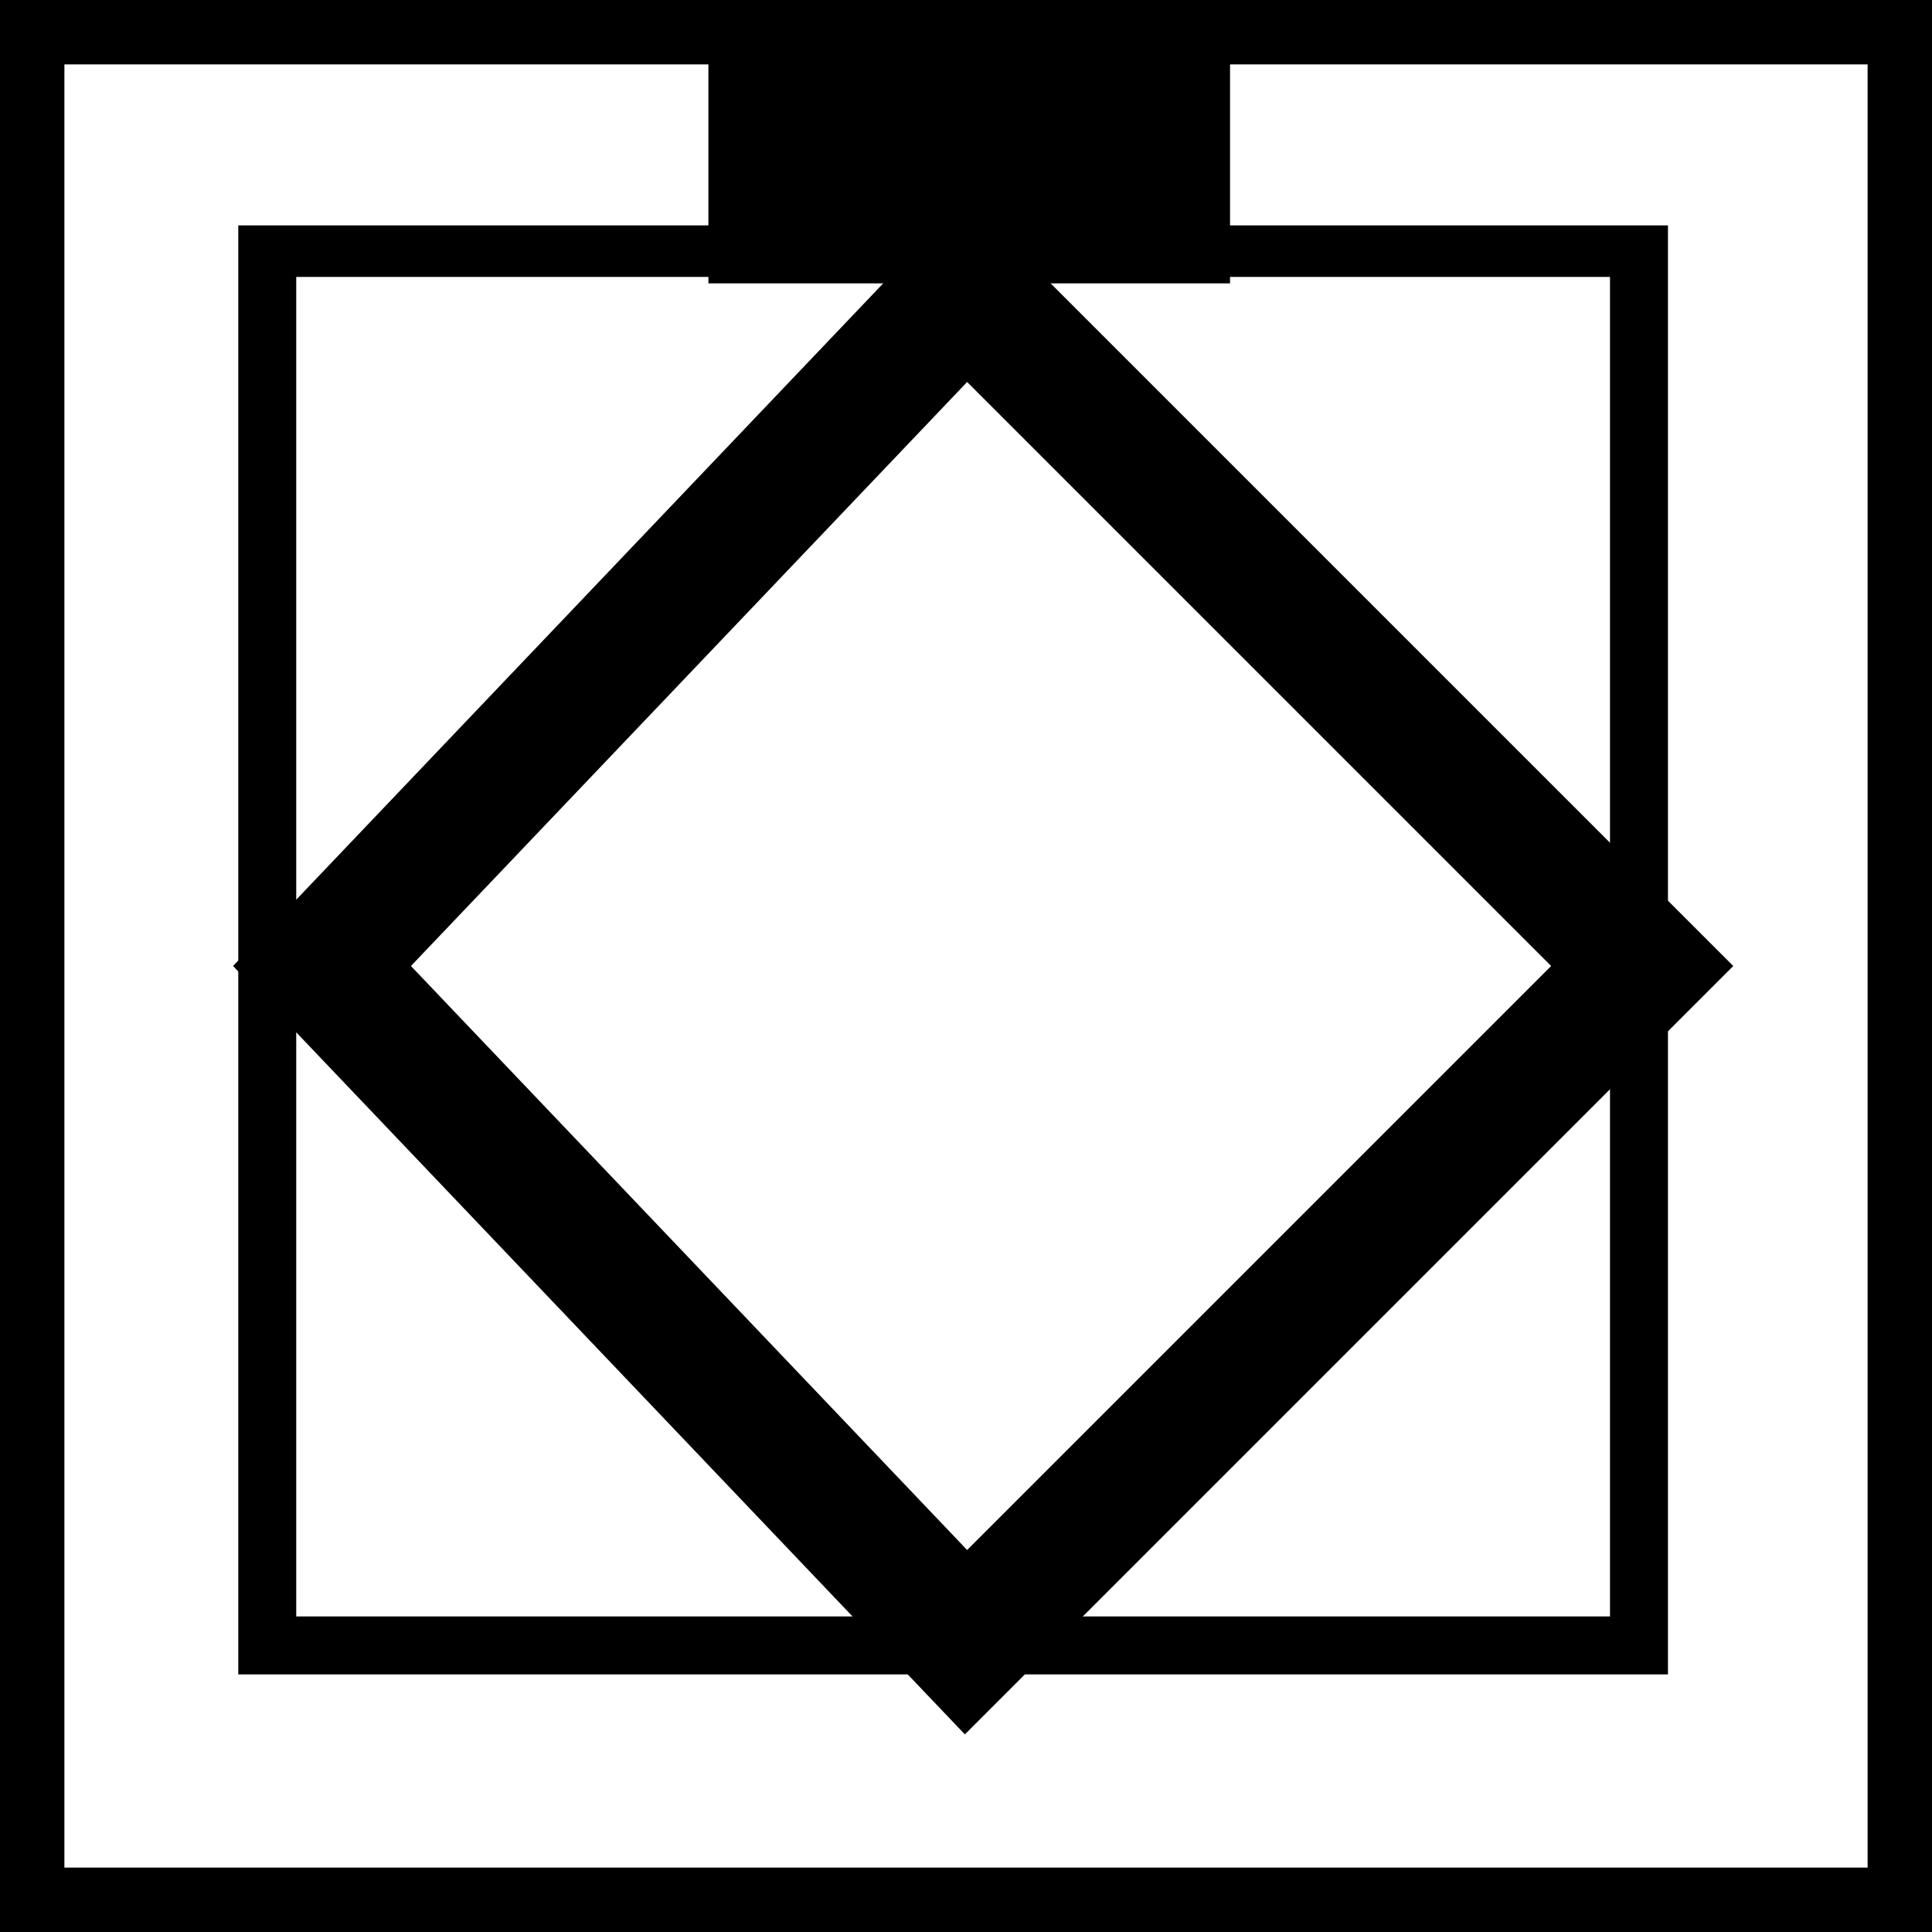
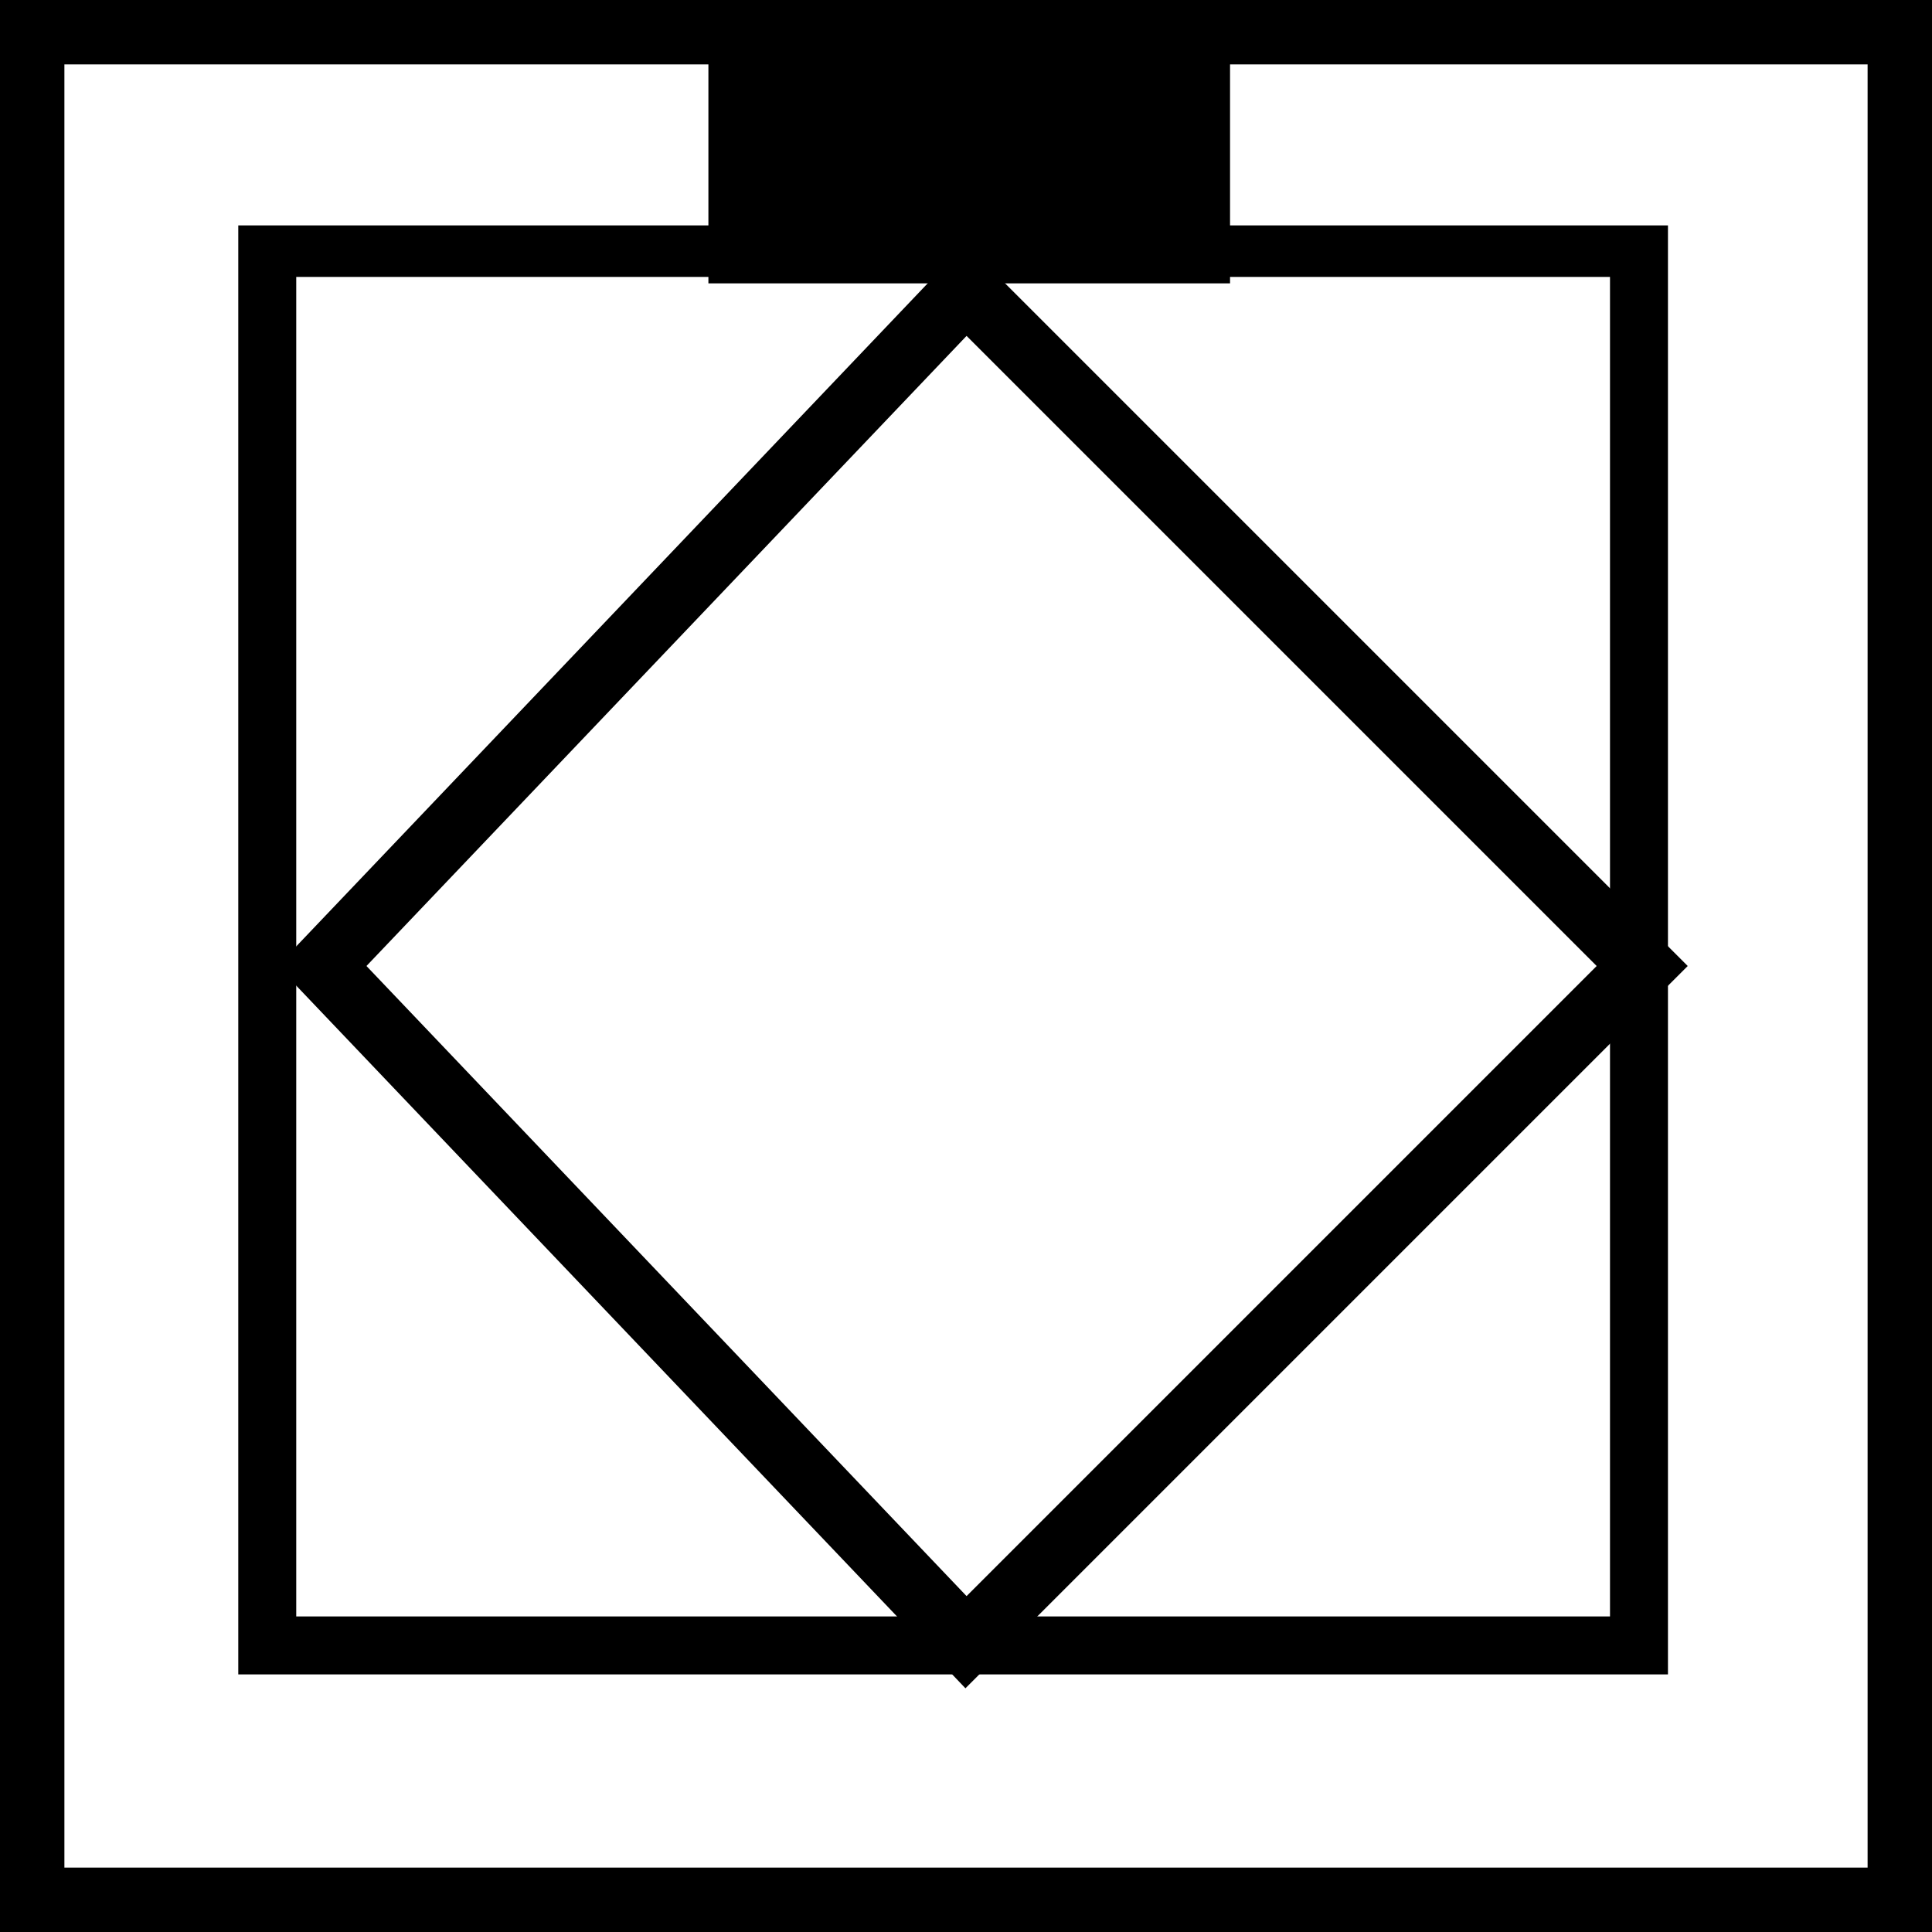
<svg xmlns="http://www.w3.org/2000/svg" viewBox="0 0 30 30">
  <g transform="rotate(-90 15 15)">
    <rect x="25.6" y="11" width="3.6" height="8.1" />
    <path d="M30,30H0V0h30V30z M1,29H29V1H1V29z" />
    <path d="M26.5,25.9H4V3.7h22.5V25.9z M4.9,25h20.8V4.6H4.9V25z" />
-     <polygon points="15,5 25.5,15 15,25.5 4.5,15" fill="none" stroke="black" stroke-width="2" />
+     <polygon points="15,5 25.5,15 15,25.5 4.5,15" fill="none" stroke="black" stroke-width="1" />
  </g>
</svg>
